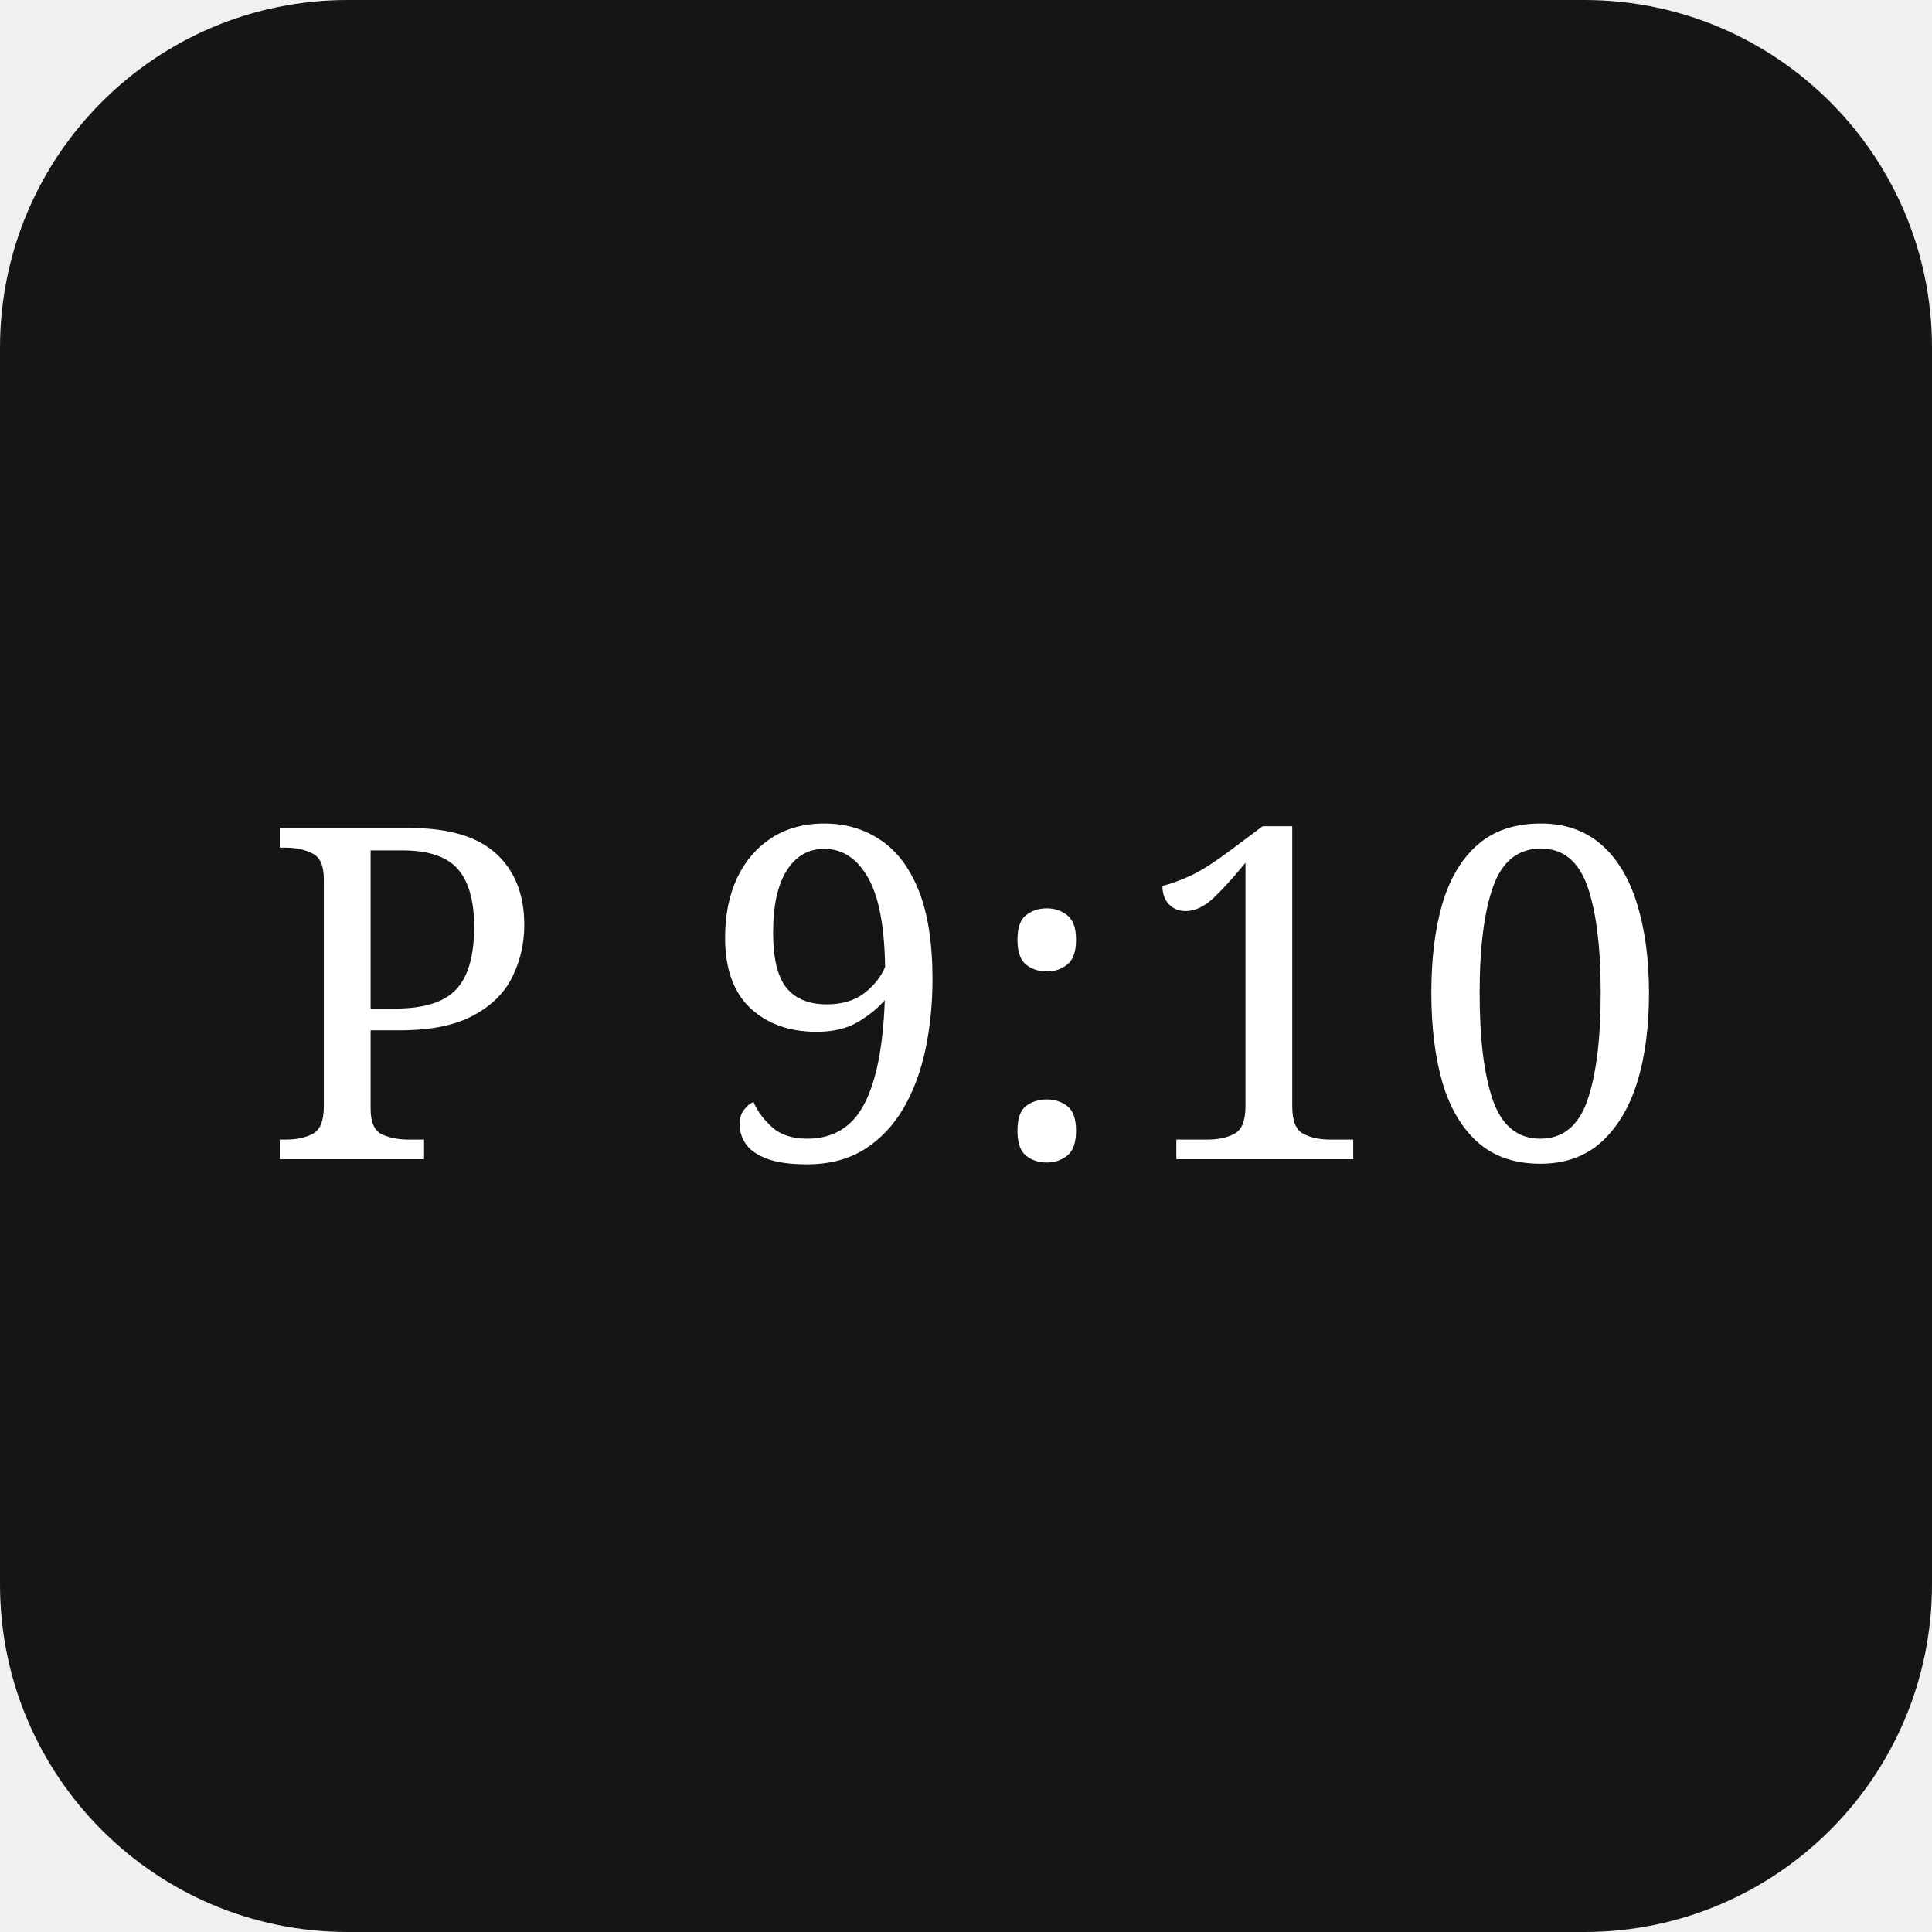
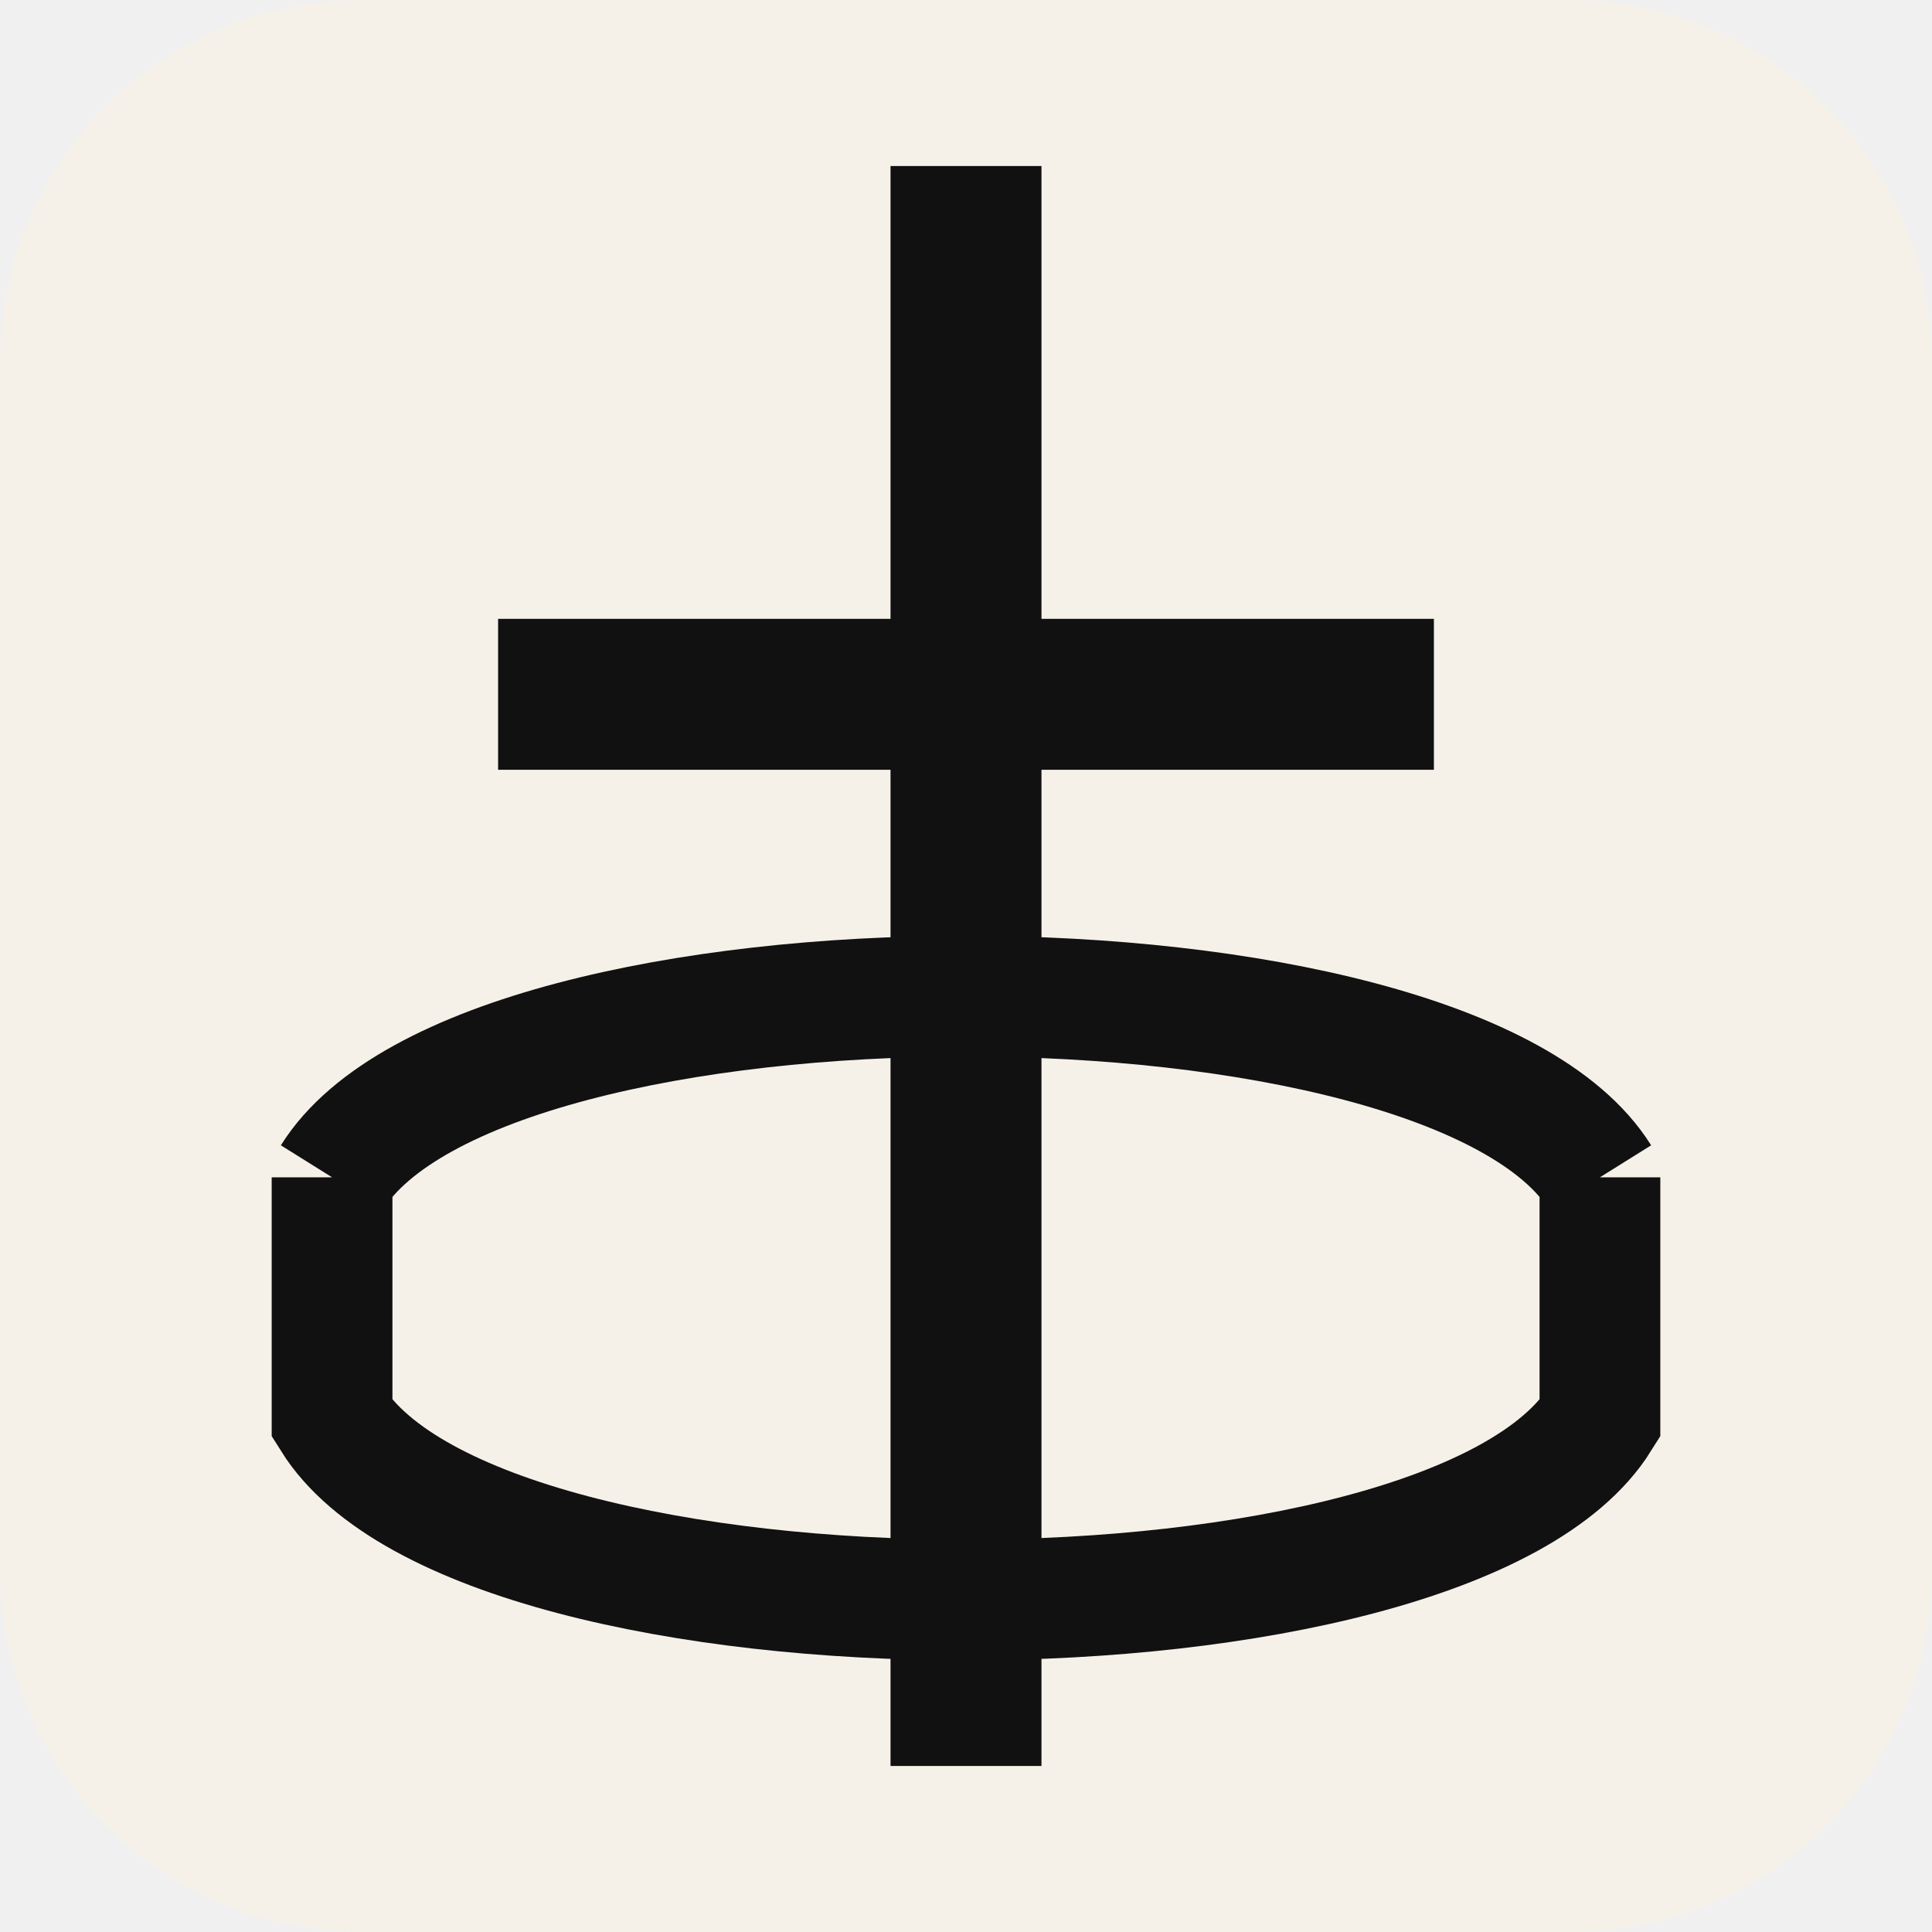
- <svg xmlns="http://www.w3.org/2000/svg" viewBox="0 0 100 100">
-   <rect width="100" height="100" rx="18" fill="#151515" />
-   <text x="50" y="60" font-family="Georgia,serif" font-size="24" letter-spacing="1" text-anchor="middle" fill="#fff">P 9:10</text>
+ <svg xmlns="http://www.w3.org/2000/svg" viewBox="0 0 64 64">
+   <rect width="64" height="64" rx="12" fill="#f5f1e9" />
+   <path d="M32 8v48M19 23h26" stroke="#111" stroke-width="5" stroke-linecap="square" />
+   <path d="M11 39c5-8 37-8 42 0M11 39v8c5 8 37 8 42 0v-8" fill="none" stroke="#111" stroke-width="4" />
</svg>
